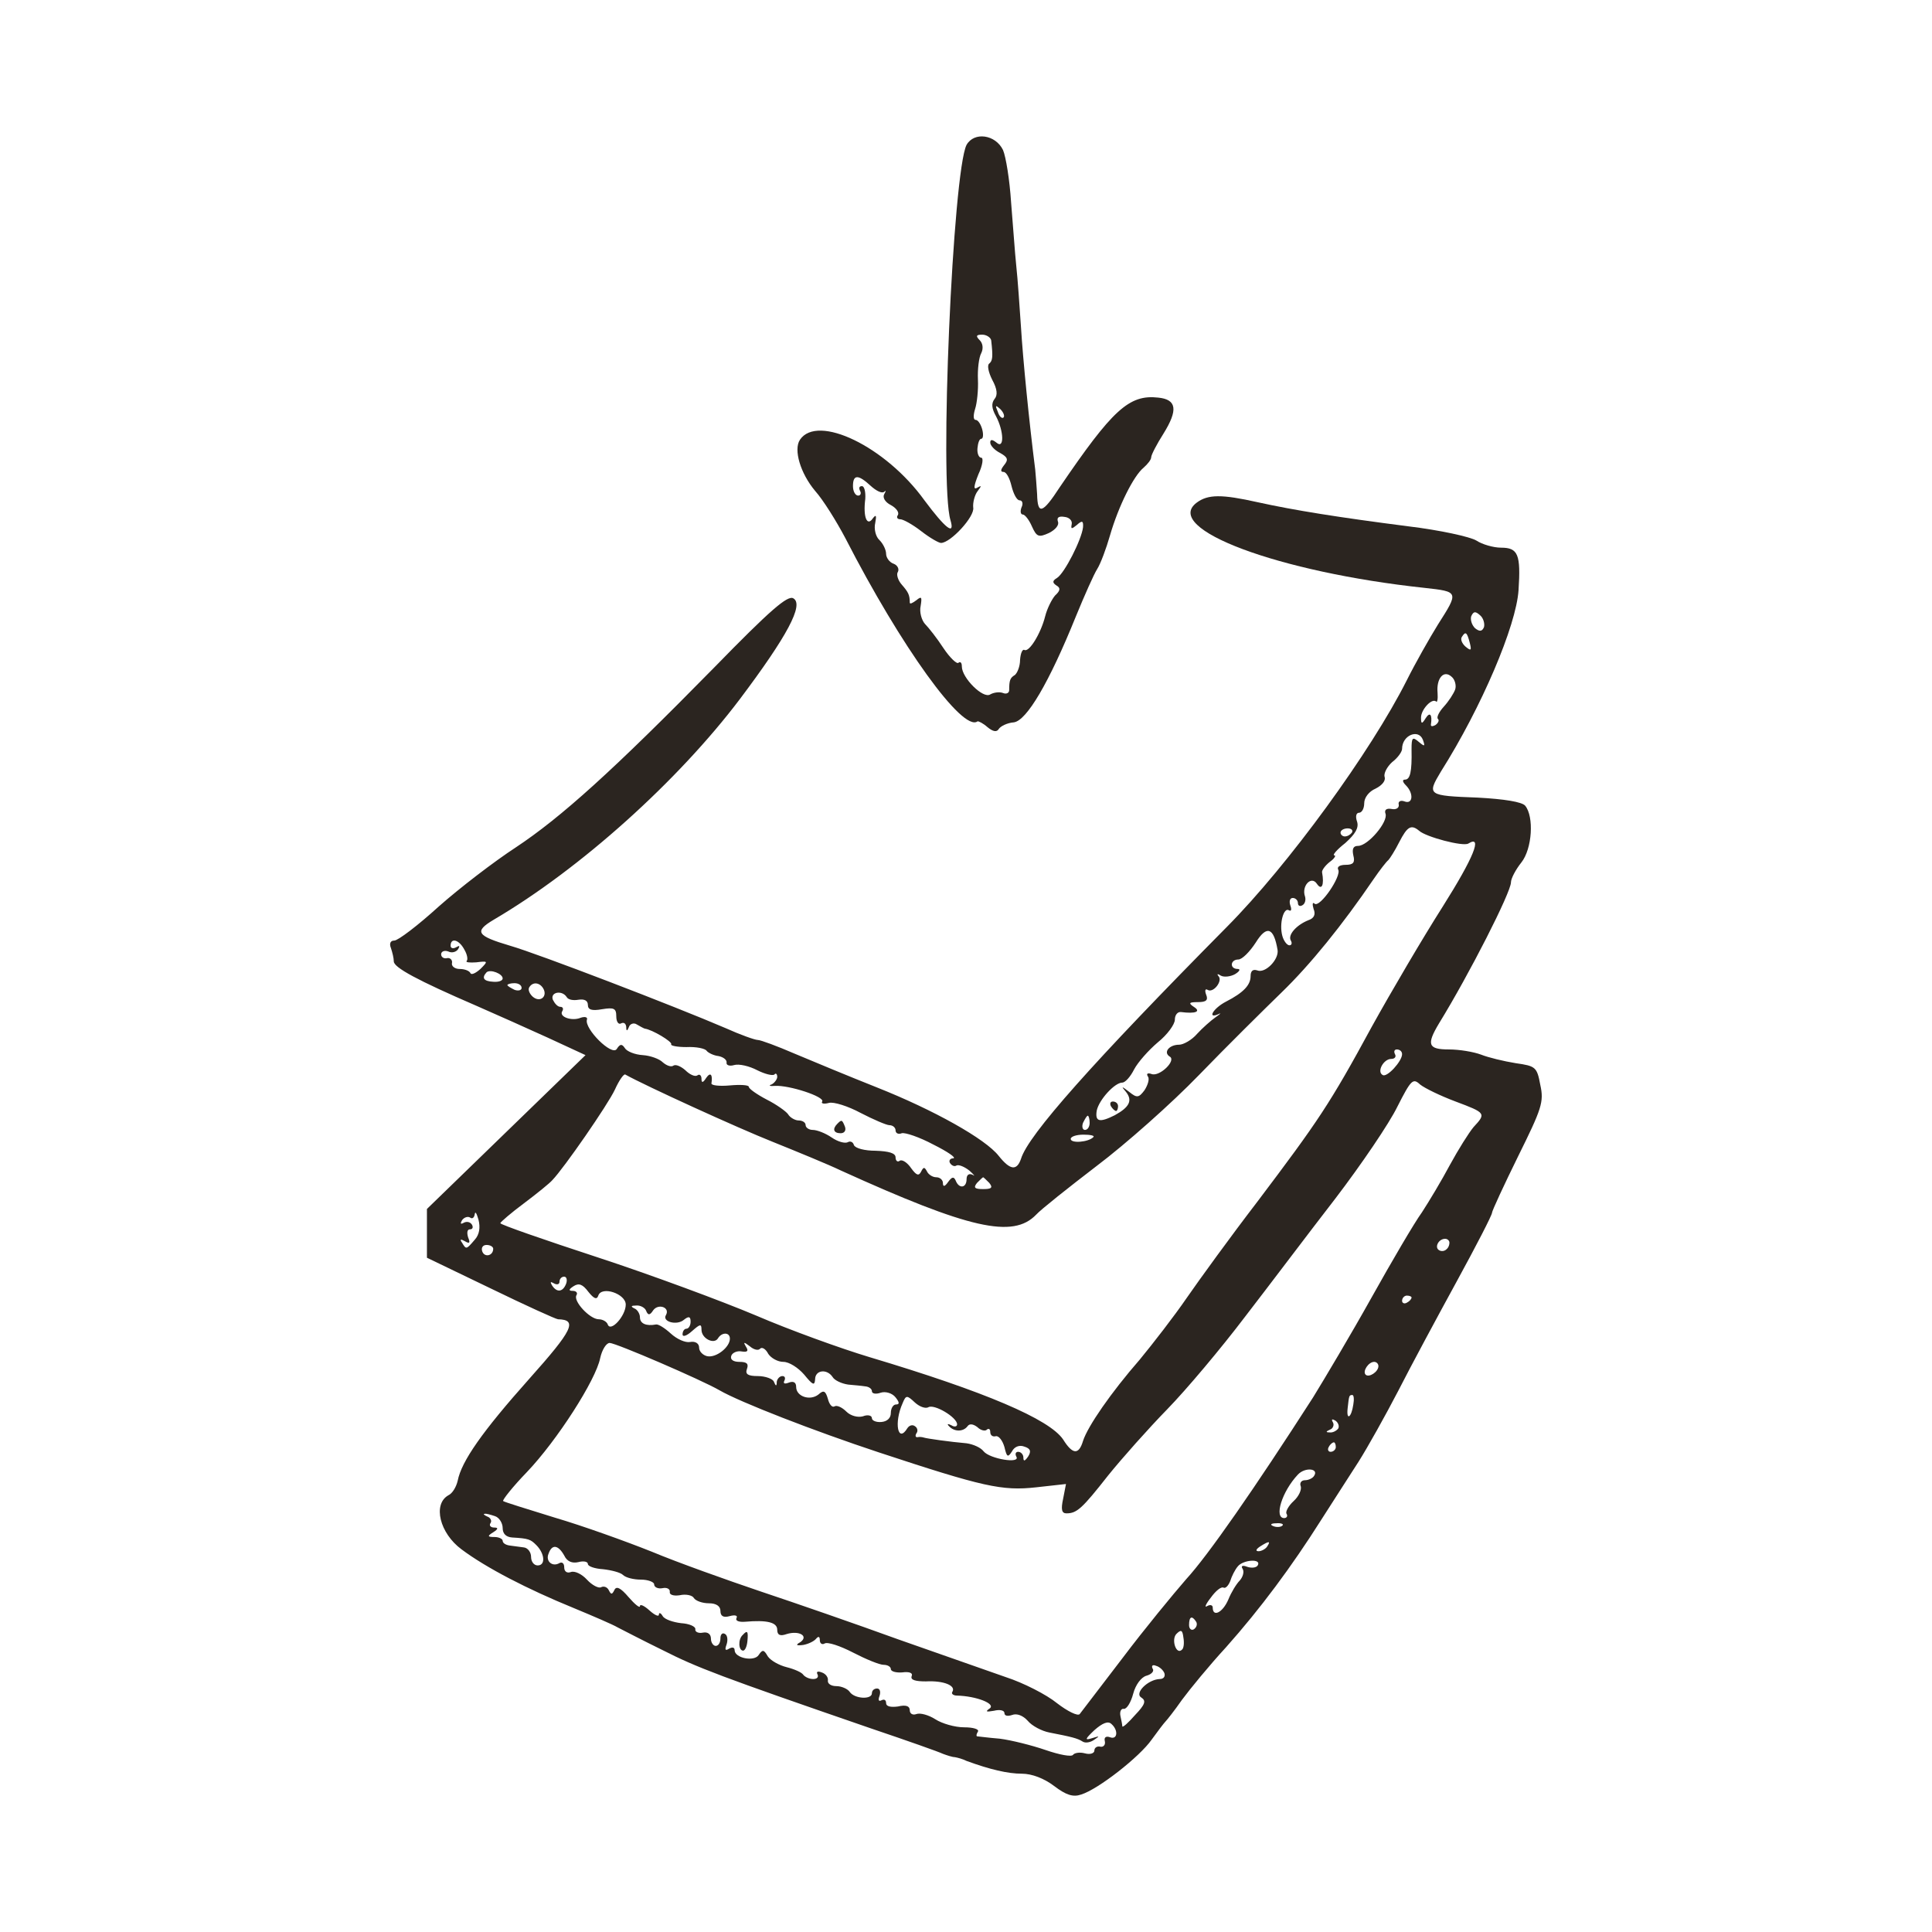
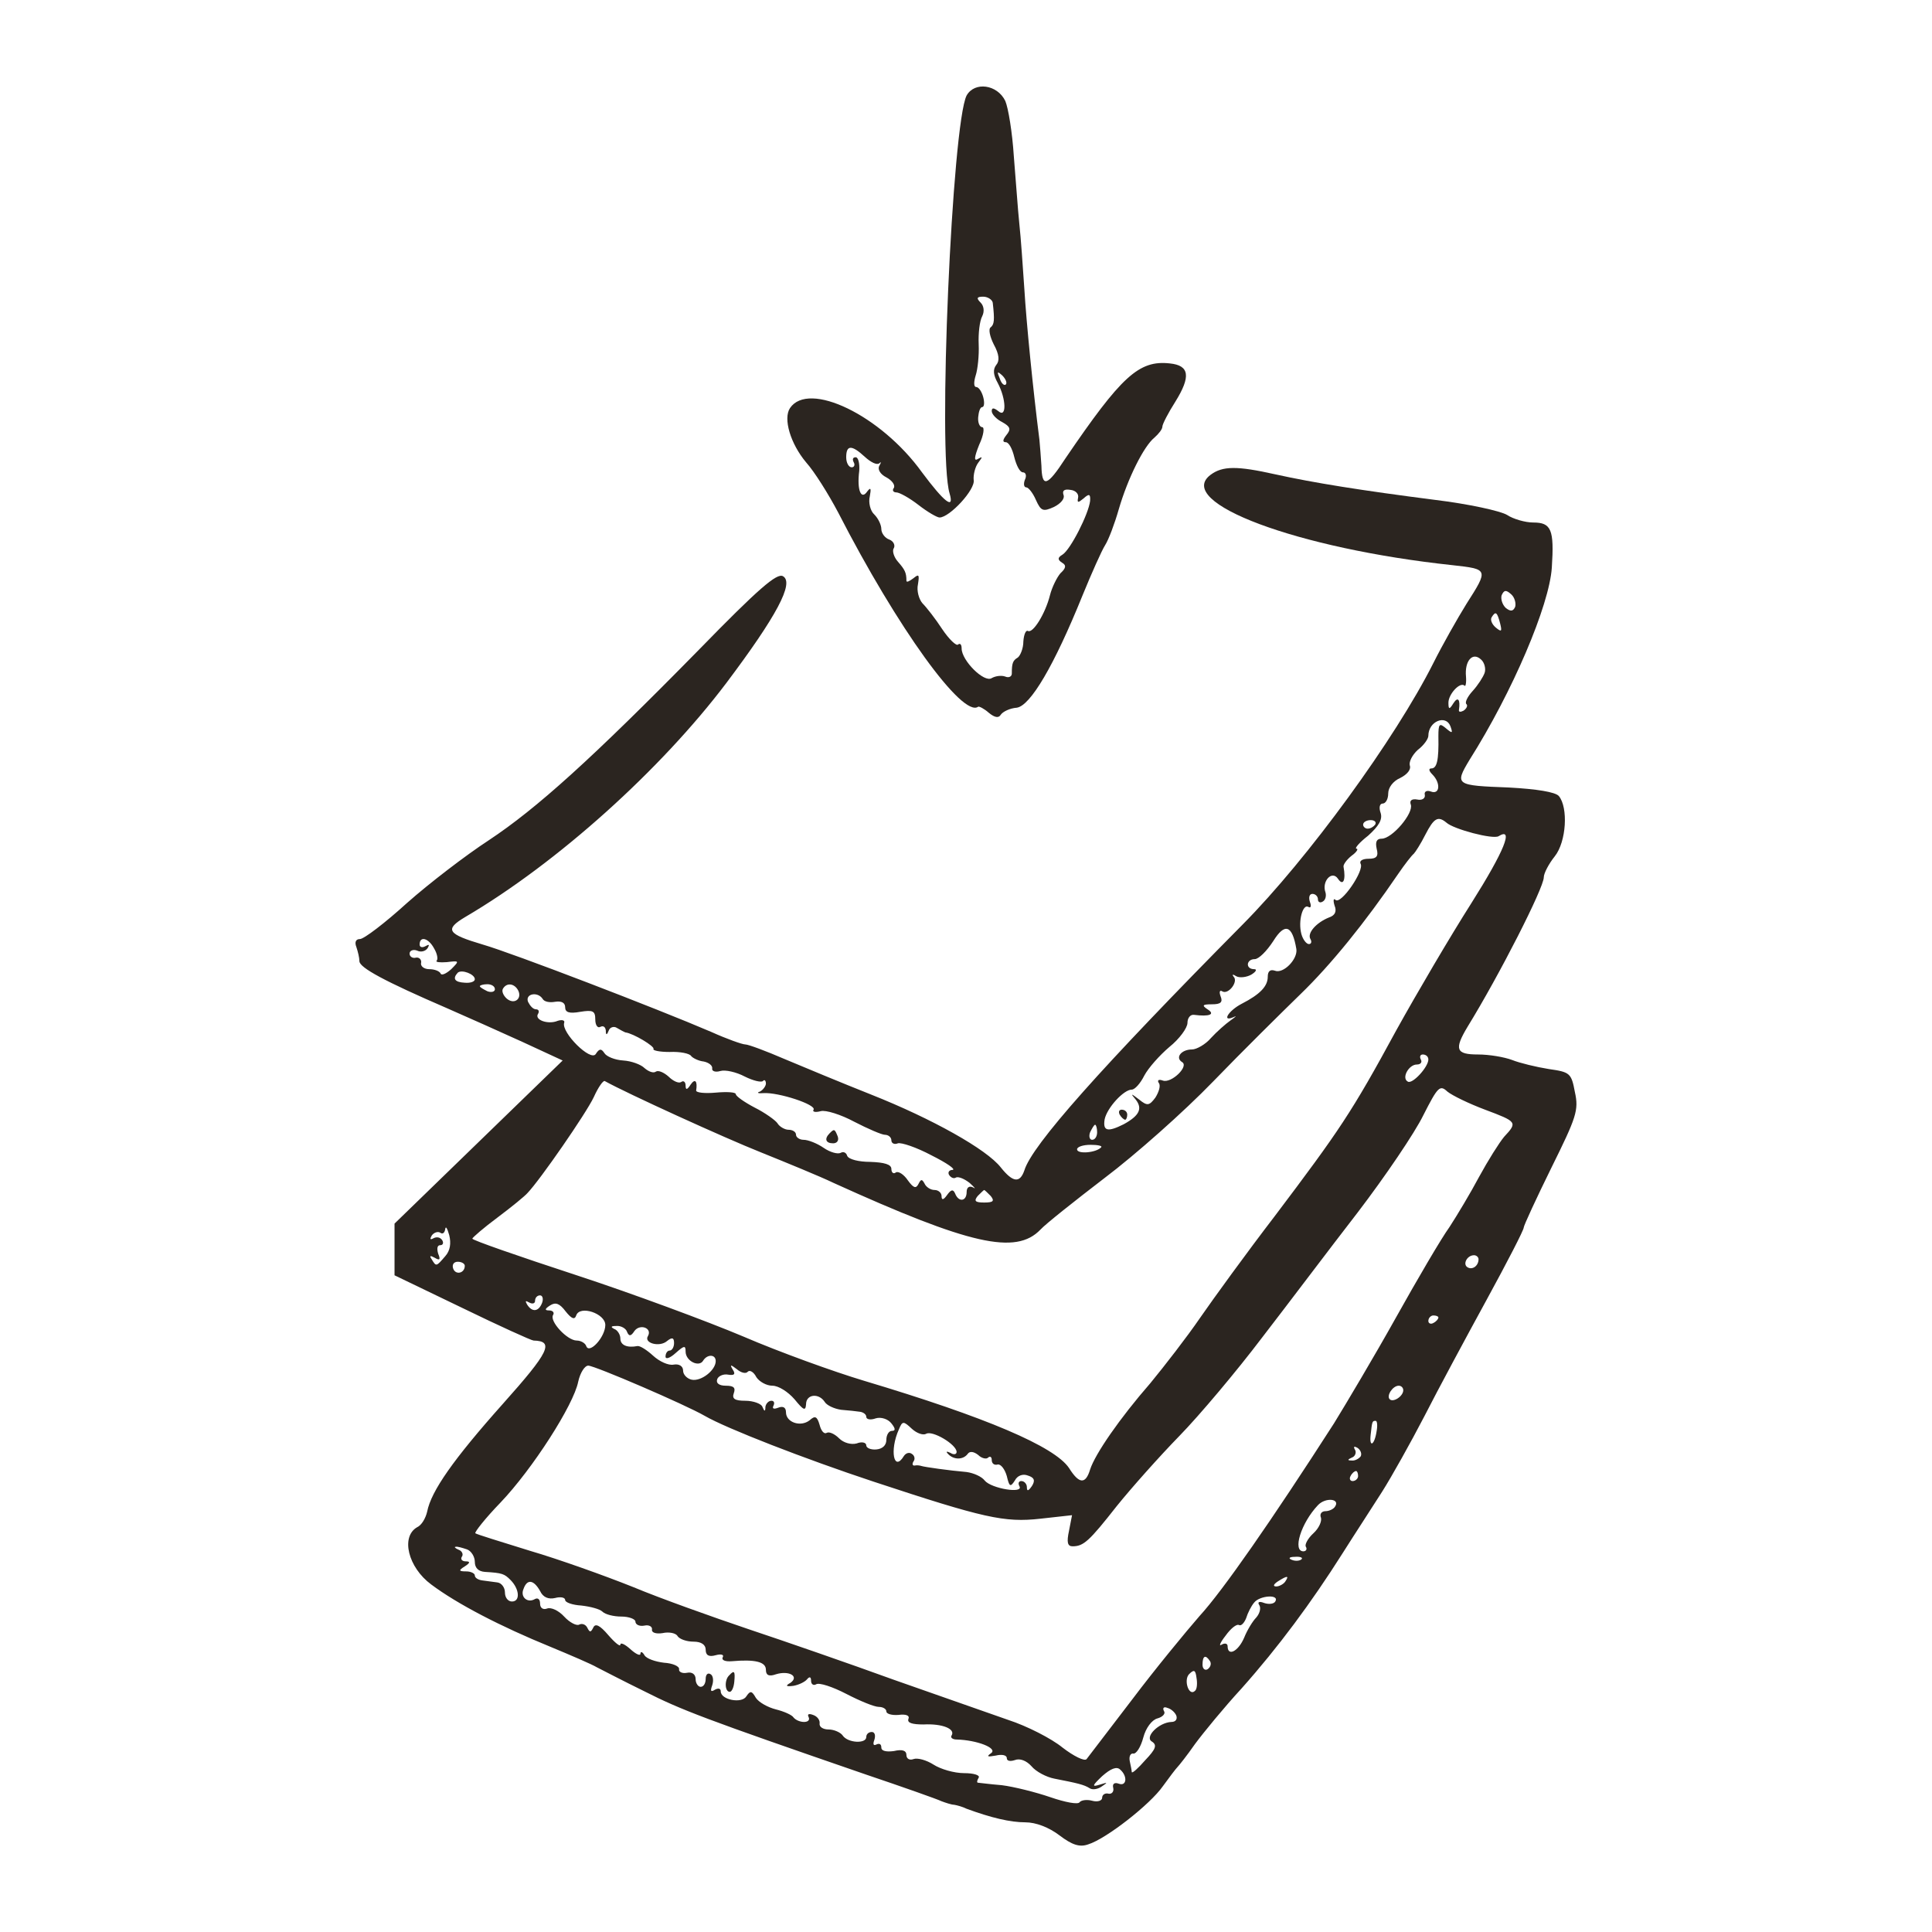
- <svg xmlns="http://www.w3.org/2000/svg" version="1.0" width="24" height="24" viewBox="0 0 300.884 408.136" preserveAspectRatio="xMidYMid meet">
+ <svg xmlns="http://www.w3.org/2000/svg" version="1.0" width="24" height="24" viewBox="-42.05 11.58 384.97 384.97" preserveAspectRatio="xMidYMid meet">
  <g transform="translate(-358.4362,719.696) scale(0.1,-0.1)" fill="#2B2520" stroke="none">
    <path d="M5090 6891 c-29 -56 -58 -715 -34 -793 10 -34 -11 -17 -55 42 -82 114 -226 183 -263 128 -14 -21 1 -71 32 -108 17 -19 45 -64 64 -100 118 -230 248 -410 279 -387 2 1 12 -4 21 -12 12 -10 20 -11 24 -4 4 6 18 13 32 14 27 4 74 83 131 224 18 44 38 89 45 100 7 11 19 43 27 71 18 62 50 126 71 143 9 8 16 17 16 22 0 5 12 28 26 50 31 50 28 72 -11 76 -62 7 -97 -26 -208 -189 -37 -57 -47 -59 -48 -15 -1 17 -3 41 -4 52 -13 102 -26 234 -30 300 -3 44 -7 103 -10 130 -3 28 -7 88 -11 135 -3 47 -11 96 -17 110 -16 33 -61 39 -77 11z m52 -413 c4 -35 3 -43 -4 -49 -5 -3 -2 -18 6 -34 11 -20 12 -33 5 -41 -7 -9 -6 -20 3 -36 17 -32 18 -71 1 -56 -9 7 -13 7 -13 0 0 -6 9 -16 21 -22 16 -9 18 -14 8 -26 -7 -9 -8 -14 -1 -14 6 0 13 -13 17 -30 4 -16 11 -30 17 -30 6 0 8 -7 4 -15 -3 -8 -2 -15 3 -15 4 0 13 -11 19 -25 10 -22 14 -24 36 -14 14 7 22 17 19 24 -3 9 2 12 14 10 10 -1 17 -8 15 -16 -2 -10 0 -10 11 -1 11 10 14 9 13 -5 -3 -26 -39 -97 -55 -107 -10 -6 -10 -10 -1 -16 9 -5 8 -11 -3 -21 -7 -8 -17 -28 -21 -44 -9 -36 -34 -77 -44 -71 -4 2 -8 -7 -9 -21 0 -14 -6 -28 -11 -32 -10 -6 -12 -11 -12 -32 0 -6 -6 -9 -13 -6 -8 3 -20 1 -27 -3 -15 -10 -60 35 -60 59 0 8 -3 11 -7 8 -3 -4 -18 10 -32 31 -13 20 -31 43 -39 51 -7 8 -12 25 -9 38 3 19 2 21 -9 12 -8 -6 -14 -9 -14 -5 0 16 -3 22 -17 38 -8 9 -12 22 -8 27 3 6 -1 14 -9 17 -9 3 -16 13 -16 21 0 8 -6 21 -14 29 -8 7 -12 24 -9 36 3 16 2 19 -5 10 -12 -18 -21 2 -16 41 1 15 -2 27 -7 27 -6 0 -7 -4 -4 -10 3 -5 1 -10 -4 -10 -6 0 -11 9 -11 20 0 25 11 25 37 1 12 -11 24 -17 29 -13 4 4 4 2 0 -5 -4 -7 2 -17 14 -23 11 -6 18 -15 15 -21 -4 -5 -1 -9 5 -9 6 0 26 -11 44 -25 18 -14 37 -25 42 -25 20 0 72 56 68 75 -1 10 3 26 9 34 9 12 9 13 0 8 -9 -6 -8 3 2 28 9 19 11 35 6 35 -5 0 -9 9 -8 20 1 11 4 20 8 20 4 0 5 9 2 20 -3 11 -9 20 -14 20 -5 0 -5 10 -1 23 4 12 7 40 6 62 -1 22 2 47 7 56 5 10 3 21 -3 27 -9 9 -8 12 5 12 9 0 18 -6 19 -12z m26 -163 c-3 -3 -9 2 -12 12 -6 14 -5 15 5 6 7 -7 10 -15 7 -18z" />
    <path d="M5576 6135 c-73 -55 173 -147 482 -180 72 -8 72 -8 28 -77 -18 -29 -48 -82 -66 -118 -76 -151 -250 -390 -380 -521 -284 -287 -420 -440 -435 -490 -9 -26 -23 -24 -47 6 -28 36 -137 97 -258 145 -58 23 -135 55 -173 71 -37 16 -72 29 -78 29 -6 0 -37 11 -68 25 -107 46 -396 157 -455 174 -71 21 -77 30 -35 55 184 108 390 294 520 466 100 133 136 200 113 213 -12 7 -49 -25 -167 -146 -215 -219 -324 -317 -419 -380 -46 -30 -119 -86 -163 -125 -44 -40 -86 -72 -94 -72 -8 0 -11 -6 -7 -16 3 -9 6 -21 6 -28 0 -13 50 -40 175 -94 39 -17 106 -47 150 -67 l80 -37 -167 -162 -168 -163 0 -51 0 -52 135 -65 c74 -36 138 -65 142 -65 42 -1 31 -23 -61 -126 -99 -111 -143 -174 -151 -215 -3 -13 -11 -27 -20 -31 -33 -19 -18 -80 28 -114 52 -39 139 -84 237 -124 41 -17 83 -35 93 -41 10 -5 52 -27 95 -48 73 -37 120 -55 442 -166 74 -25 142 -49 150 -53 8 -3 20 -7 25 -7 6 -1 17 -4 25 -8 49 -18 87 -27 117 -27 21 0 47 -10 68 -26 25 -19 40 -24 57 -18 36 11 124 80 149 116 13 18 26 35 29 38 3 3 19 23 35 46 17 23 58 73 93 111 73 82 139 171 201 269 24 38 60 93 79 123 19 30 57 98 84 150 27 53 83 157 124 232 41 75 74 139 74 144 0 4 25 58 55 119 50 101 55 115 47 151 -7 38 -10 40 -52 46 -25 4 -58 12 -73 18 -16 6 -46 11 -68 11 -44 0 -48 10 -21 55 64 104 152 277 152 298 0 8 10 27 22 42 23 29 27 97 8 120 -7 8 -44 14 -100 17 -106 4 -108 5 -78 55 86 136 159 308 164 383 5 76 -1 90 -37 90 -16 0 -40 7 -52 15 -13 8 -77 22 -143 30 -148 19 -242 34 -319 51 -76 17 -105 17 -129 -1z m607 -263 c-4 -9 -9 -10 -19 -2 -7 7 -10 18 -8 25 5 11 9 11 19 2 7 -6 10 -18 8 -25z m-30 -33 c4 -16 3 -18 -9 -8 -7 6 -11 15 -8 20 8 13 11 11 17 -12z m-31 -99 c-3 -8 -13 -24 -24 -36 -10 -11 -16 -23 -12 -26 3 -3 0 -9 -6 -13 -6 -3 -10 -3 -9 2 3 20 -2 27 -11 13 -8 -13 -10 -13 -10 1 0 17 23 42 32 34 2 -3 4 5 3 18 -3 31 13 50 30 34 7 -6 10 -19 7 -27z m-68 -106 c5 -14 4 -15 -9 -4 -13 11 -15 9 -15 -16 1 -48 -3 -64 -14 -64 -6 0 -5 -5 2 -12 17 -17 15 -41 -3 -34 -8 3 -14 0 -12 -7 1 -7 -6 -11 -15 -9 -11 2 -16 -2 -13 -10 6 -17 -37 -68 -58 -68 -10 0 -13 -6 -10 -20 4 -15 0 -20 -16 -20 -12 0 -19 -4 -16 -10 8 -13 -39 -82 -50 -72 -4 4 -5 -1 -2 -11 5 -12 1 -20 -11 -24 -25 -10 -44 -31 -37 -43 3 -5 2 -10 -3 -10 -5 0 -12 9 -15 20 -7 26 3 61 14 54 5 -3 6 2 3 10 -3 9 -1 16 5 16 6 0 11 -5 11 -11 0 -5 4 -8 10 -4 5 3 7 11 5 18 -8 22 13 45 25 27 10 -15 16 -3 11 24 -1 4 6 14 16 22 10 7 14 14 10 14 -5 0 5 12 23 26 21 19 29 32 25 45 -4 11 -2 19 4 19 6 0 11 9 11 20 0 12 10 25 24 31 14 7 22 17 19 25 -2 7 5 21 16 31 12 9 21 22 21 28 0 29 35 43 44 19z m-150 -196 c-3 -4 -9 -8 -15 -8 -5 0 -9 4 -9 8 0 5 7 9 15 9 8 0 12 -4 9 -9z m142 4 c14 -13 93 -34 104 -27 31 19 11 -30 -54 -133 -42 -66 -109 -180 -150 -254 -89 -164 -113 -199 -242 -370 -56 -73 -122 -164 -149 -203 -26 -38 -71 -96 -99 -130 -61 -70 -110 -141 -120 -172 -9 -30 -22 -29 -42 3 -29 43 -165 101 -409 174 -60 18 -168 57 -240 88 -71 30 -222 86 -335 123 -113 37 -205 69 -205 72 0 2 23 22 50 42 28 21 55 43 60 49 25 26 117 159 132 191 9 20 19 34 22 32 43 -24 238 -113 311 -142 52 -21 118 -48 145 -61 271 -123 363 -144 412 -93 10 11 68 57 128 103 61 46 158 132 216 192 58 60 137 138 174 174 61 59 129 143 195 240 13 19 27 37 31 40 3 3 14 20 23 38 17 33 25 38 42 24z m-299 -252 c3 -20 -26 -50 -43 -43 -9 3 -14 -1 -14 -12 0 -19 -15 -35 -52 -54 -27 -14 -41 -38 -15 -26 6 3 3 0 -7 -7 -10 -7 -28 -23 -39 -35 -11 -13 -29 -23 -38 -23 -21 0 -34 -16 -20 -25 15 -8 -21 -43 -38 -37 -8 3 -12 1 -8 -5 4 -5 0 -18 -7 -29 -12 -16 -16 -17 -32 -4 -17 13 -18 13 -7 0 14 -18 7 -32 -24 -49 -32 -16 -42 -14 -38 10 5 23 38 59 54 59 6 0 17 12 25 28 8 15 30 40 50 57 20 16 36 38 36 48 0 10 6 17 13 16 31 -4 43 1 27 11 -12 8 -10 10 9 10 17 0 22 4 17 16 -3 8 -2 13 3 10 12 -8 33 19 23 29 -4 5 -1 5 5 1 7 -4 21 -2 30 3 10 6 12 11 6 11 -18 0 -16 20 1 20 8 0 24 16 37 36 23 37 38 32 46 -16z m-1718 1 c6 -10 8 -21 5 -24 -3 -3 6 -4 20 -3 25 3 26 3 9 -14 -10 -9 -19 -13 -21 -9 -2 5 -12 9 -23 9 -10 0 -18 6 -16 13 1 6 -4 11 -10 10 -7 -2 -13 2 -13 8 0 6 7 9 15 6 8 -4 17 -1 21 5 4 7 3 8 -4 4 -7 -4 -12 -2 -12 3 0 18 18 13 29 -8z m81 -61 c0 -5 -9 -8 -20 -7 -20 1 -25 8 -14 20 8 7 34 -3 34 -13z m40 -20 c0 -5 -7 -7 -15 -4 -8 4 -15 8 -15 10 0 2 7 4 15 4 8 0 15 -4 15 -10z m45 0 c11 -17 -5 -32 -21 -19 -7 6 -11 15 -8 20 7 12 21 11 29 -1z m50 -19 c3 -6 14 -8 25 -6 13 2 20 -2 20 -11 0 -10 8 -13 30 -9 25 4 30 2 30 -15 0 -12 5 -18 10 -15 6 3 10 0 11 -7 0 -10 2 -10 6 0 2 6 10 9 16 5 7 -4 14 -8 17 -9 16 -2 59 -28 56 -33 -2 -3 12 -6 32 -6 21 1 40 -3 43 -8 3 -4 15 -10 25 -11 10 -2 18 -8 17 -14 -1 -5 6 -8 16 -5 10 3 32 -2 49 -11 16 -8 32 -12 36 -9 3 4 6 1 6 -5 0 -5 -6 -13 -12 -16 -7 -2 -4 -4 7 -3 30 2 106 -23 100 -33 -3 -4 3 -6 14 -3 10 3 41 -7 67 -21 27 -14 55 -26 61 -26 7 0 13 -5 13 -11 0 -6 6 -9 13 -6 7 2 37 -8 67 -24 30 -15 49 -28 42 -29 -7 0 -10 -5 -7 -10 4 -6 10 -8 14 -5 5 2 17 -3 27 -11 10 -9 13 -13 7 -9 -8 4 -13 0 -13 -9 0 -19 -16 -21 -23 -3 -4 9 -8 8 -16 -3 -7 -10 -11 -11 -11 -2 0 6 -6 12 -14 12 -8 0 -17 6 -20 13 -5 9 -7 9 -12 -1 -5 -10 -10 -8 -21 7 -8 12 -19 19 -24 16 -5 -4 -9 0 -9 7 0 9 -14 13 -42 14 -23 0 -43 5 -46 12 -2 7 -8 9 -13 6 -6 -3 -21 1 -34 10 -13 9 -31 16 -40 16 -8 0 -15 5 -15 10 0 6 -7 10 -15 10 -7 0 -18 6 -22 13 -4 6 -25 21 -45 31 -21 11 -38 23 -38 27 0 4 -18 5 -40 3 -22 -2 -39 0 -39 4 3 19 -2 25 -11 12 -7 -11 -10 -11 -10 -2 0 7 -4 11 -9 7 -5 -3 -16 2 -25 11 -9 8 -20 13 -25 10 -5 -4 -15 0 -23 7 -7 7 -26 14 -42 15 -17 1 -34 8 -38 15 -6 9 -10 9 -17 -2 -10 -16 -69 43 -63 62 2 5 -4 7 -13 4 -19 -8 -47 2 -39 14 3 5 1 9 -4 9 -6 0 -12 7 -16 15 -6 16 19 21 29 6z m1765 -121 c0 -15 -32 -50 -41 -44 -13 7 2 34 18 34 8 0 11 5 8 10 -3 6 -1 10 4 10 6 0 11 -4 11 -10z m113 -100 c64 -24 65 -25 38 -54 -10 -12 -32 -47 -50 -80 -17 -32 -44 -77 -59 -100 -16 -22 -64 -104 -107 -181 -43 -77 -99 -171 -123 -210 -124 -193 -222 -334 -268 -384 -27 -31 -88 -105 -134 -166 -46 -60 -87 -114 -91 -119 -4 -5 -26 6 -48 23 -22 18 -71 43 -108 55 -37 13 -140 49 -228 80 -88 32 -218 77 -290 101 -71 24 -175 61 -230 84 -55 22 -147 55 -205 72 -58 18 -107 33 -109 35 -2 2 20 30 50 61 64 67 146 195 155 241 4 18 13 32 20 32 13 0 194 -78 232 -100 43 -25 200 -86 336 -131 221 -73 261 -82 333 -74 l63 7 -6 -31 c-5 -23 -3 -31 7 -31 22 0 33 10 88 80 29 36 85 99 125 140 40 41 114 129 164 195 51 66 136 179 191 250 55 72 114 159 131 194 29 57 33 61 48 47 10 -8 43 -24 75 -36z m-773 -45 c0 -8 -4 -15 -10 -15 -5 0 -7 7 -4 15 4 8 8 15 10 15 2 0 4 -7 4 -15z m8 -30 c-10 -11 -48 -14 -48 -4 0 5 12 9 27 9 14 0 24 -2 21 -5z m-220 -97 c8 -10 5 -13 -13 -13 -18 0 -21 3 -13 13 6 6 12 12 13 12 1 0 7 -6 13 -12z m-1087 -120 c-18 -21 -18 -21 -27 -6 -5 7 -3 8 6 3 10 -6 12 -4 7 8 -3 10 -2 17 4 17 6 0 7 5 4 10 -4 6 -11 7 -17 4 -7 -4 -8 -2 -4 5 4 6 12 9 17 6 5 -4 9 0 10 7 1 7 4 2 8 -12 4 -16 2 -31 -8 -42z m2059 -6 c0 -13 -12 -22 -22 -16 -10 6 -1 24 13 24 5 0 9 -4 9 -8z m-2020 -13 c0 -15 -18 -19 -23 -6 -3 8 1 14 9 14 8 0 14 -4 14 -8z m154 -74 c-7 -18 -20 -19 -30 -3 -4 7 -3 8 4 4 7 -4 12 -2 12 3 0 6 4 11 10 11 5 0 7 -7 4 -15z m68 -25 c7 21 58 4 58 -19 0 -24 -32 -59 -38 -42 -2 6 -11 11 -19 11 -19 0 -55 39 -47 51 3 5 -1 9 -8 9 -9 0 -9 3 2 10 11 7 19 4 31 -12 12 -15 18 -17 21 -8z m1718 -4 c0 -3 -4 -8 -10 -11 -5 -3 -10 -1 -10 4 0 6 5 11 10 11 6 0 10 -2 10 -4z m-1617 -28 c4 -10 8 -10 15 1 11 15 36 6 27 -10 -9 -14 23 -23 38 -10 10 8 14 7 14 -4 0 -8 -4 -15 -9 -15 -4 0 -8 -5 -8 -12 0 -6 9 -3 20 7 17 15 20 16 20 3 0 -19 27 -32 35 -18 8 13 25 13 25 -1 0 -18 -29 -41 -48 -37 -9 2 -17 10 -17 18 0 9 -8 14 -19 12 -10 -2 -28 6 -41 18 -12 11 -26 20 -31 19 -21 -4 -34 2 -34 15 0 8 -6 17 -12 19 -8 4 -7 6 4 6 9 1 19 -5 21 -11z m241 -80 c4 4 12 -1 17 -11 6 -9 20 -17 32 -17 12 0 31 -12 44 -27 18 -22 22 -24 23 -10 0 20 25 23 37 5 4 -7 19 -14 33 -16 14 -1 31 -3 38 -4 6 -1 12 -5 12 -10 0 -5 8 -7 19 -3 10 3 24 -1 31 -10 8 -10 9 -15 1 -15 -6 0 -11 -8 -11 -18 0 -11 -8 -18 -20 -19 -11 -1 -20 3 -20 8 0 6 -9 8 -19 4 -11 -3 -26 1 -35 10 -9 9 -20 14 -25 11 -5 -3 -11 4 -14 16 -5 17 -9 19 -20 9 -18 -14 -47 -4 -47 16 0 10 -6 13 -16 9 -8 -3 -12 -2 -9 4 3 6 1 10 -4 10 -6 0 -11 -6 -12 -12 0 -10 -2 -10 -6 0 -2 6 -18 12 -34 12 -21 0 -27 4 -23 15 4 11 0 15 -16 15 -13 0 -20 5 -17 13 2 6 12 11 22 9 12 -2 15 1 9 10 -6 10 -5 11 8 1 8 -7 18 -10 22 -5z m1306 -37 c0 -12 -20 -25 -27 -18 -7 7 6 27 18 27 5 0 9 -4 9 -9z m-951 -87 c12 8 61 -21 61 -36 0 -5 -6 -6 -12 -2 -8 4 -10 3 -5 -2 11 -12 30 -12 39 0 4 6 12 5 21 -2 7 -7 17 -9 20 -5 4 3 7 1 7 -5 0 -7 5 -11 12 -9 6 1 14 -9 18 -23 5 -21 7 -23 16 -9 5 10 16 14 26 10 13 -4 15 -10 8 -21 -7 -10 -10 -11 -10 -2 0 6 -5 12 -11 12 -5 0 -7 -4 -4 -10 10 -16 -56 -5 -69 11 -6 8 -22 15 -36 17 -35 3 -84 10 -90 12 -3 1 -9 2 -13 1 -5 -1 -6 3 -3 8 4 5 2 12 -3 15 -5 4 -12 2 -16 -4 -20 -33 -29 11 -10 53 7 17 9 17 26 1 10 -9 22 -13 28 -10z m898 6 c-4 -28 -15 -35 -12 -8 3 27 3 28 10 28 3 0 4 -9 2 -20z m-32 -51 c-4 -5 -12 -9 -18 -8 -9 0 -8 2 1 6 6 2 9 10 6 15 -4 7 -2 8 5 4 6 -4 9 -12 6 -17z m-5 -39 c0 -5 -5 -10 -11 -10 -5 0 -7 5 -4 10 3 6 8 10 11 10 2 0 4 -4 4 -10z m-46 -61 c-3 -5 -12 -9 -19 -9 -8 0 -12 -6 -9 -13 2 -7 -4 -21 -15 -31 -11 -10 -18 -23 -15 -27 3 -5 0 -9 -5 -9 -22 0 -5 56 29 92 15 16 45 13 34 -3z m-1730 -85 c9 -3 16 -15 16 -25 0 -12 7 -19 20 -20 35 -2 39 -4 51 -16 18 -18 20 -43 3 -43 -8 0 -14 8 -14 18 0 10 -7 19 -15 20 -8 1 -22 3 -30 4 -8 1 -15 5 -15 10 0 4 -8 8 -17 8 -15 0 -16 2 -3 10 11 7 11 10 2 10 -7 0 -11 4 -8 9 4 5 0 12 -6 14 -7 3 -10 6 -6 6 3 1 13 -2 22 -5z m1663 -20 c-3 -3 -12 -4 -19 -1 -8 3 -5 6 6 6 11 1 17 -2 13 -5z m-32 -44 c-3 -5 -12 -10 -18 -10 -7 0 -6 4 3 10 19 12 23 12 15 0z m-1485 -19 c6 -13 17 -17 30 -14 11 3 20 1 20 -4 0 -5 15 -10 32 -11 18 -2 37 -7 42 -12 6 -6 23 -10 38 -10 15 0 28 -5 28 -10 0 -6 8 -10 18 -8 9 2 16 -2 15 -8 -1 -6 8 -9 21 -7 13 3 27 0 30 -6 4 -6 18 -11 32 -11 15 0 24 -6 24 -16 0 -11 6 -15 20 -11 11 3 17 1 14 -4 -3 -6 5 -9 18 -8 46 4 68 -1 68 -17 0 -11 6 -14 20 -9 26 8 47 -4 29 -17 -11 -6 -9 -8 6 -6 11 2 23 8 27 13 5 6 8 5 8 -3 0 -7 5 -10 10 -7 6 4 33 -5 60 -19 27 -14 56 -26 65 -26 8 0 15 -4 15 -9 0 -5 11 -8 24 -7 15 2 23 -1 20 -8 -3 -8 8 -11 30 -11 38 2 64 -9 56 -22 -3 -4 2 -8 10 -8 40 -1 82 -17 69 -27 -10 -7 -8 -8 9 -5 12 3 22 1 22 -5 0 -6 7 -7 16 -4 10 4 23 -1 33 -12 9 -11 30 -22 46 -25 46 -9 59 -12 70 -19 6 -4 17 -2 25 4 12 8 11 8 -5 3 -16 -5 -15 -2 5 17 17 15 29 20 36 13 15 -13 13 -34 -3 -28 -8 3 -13 0 -11 -8 2 -8 -3 -13 -9 -12 -7 2 -13 -2 -13 -8 0 -6 -9 -9 -20 -6 -11 3 -22 1 -25 -3 -3 -5 -29 0 -58 10 -29 10 -73 21 -97 24 -25 2 -46 5 -48 5 -2 1 -1 5 2 10 3 5 -10 9 -29 9 -20 0 -47 8 -61 17 -14 9 -32 14 -40 11 -8 -3 -14 1 -14 8 0 9 -8 12 -25 8 -15 -2 -25 0 -25 7 0 7 -4 9 -10 6 -6 -3 -7 1 -4 9 3 9 1 16 -5 16 -6 0 -11 -4 -11 -10 0 -14 -37 -12 -47 3 -4 6 -17 12 -28 12 -11 0 -19 5 -18 12 1 6 -4 14 -13 17 -8 3 -12 2 -9 -4 3 -6 -1 -10 -9 -10 -8 0 -17 4 -21 9 -3 5 -19 12 -35 16 -16 4 -34 14 -40 23 -8 14 -11 15 -19 3 -9 -15 -51 -7 -51 10 0 6 -5 7 -12 3 -8 -5 -9 -2 -5 9 3 9 2 19 -3 22 -6 4 -10 -1 -10 -9 0 -9 -4 -16 -10 -16 -5 0 -10 7 -10 15 0 10 -7 15 -17 13 -10 -2 -17 2 -16 7 1 6 -13 12 -30 13 -17 2 -35 8 -39 15 -4 7 -8 8 -8 3 0 -5 -9 -1 -20 9 -11 10 -20 14 -20 9 0 -5 -11 4 -24 19 -17 20 -26 24 -30 15 -5 -10 -7 -10 -12 0 -3 6 -10 9 -16 6 -5 -3 -19 4 -30 16 -11 12 -26 19 -34 16 -8 -3 -14 1 -14 10 0 8 -4 12 -10 9 -15 -9 -30 4 -23 20 7 20 20 19 33 -4z m1465 -21 c-3 -5 -13 -6 -22 -3 -10 4 -14 2 -10 -4 4 -6 1 -17 -6 -25 -7 -7 -18 -25 -24 -40 -12 -28 -33 -38 -33 -17 0 5 -5 7 -12 3 -6 -4 -3 4 8 18 10 14 22 24 27 21 4 -2 10 4 14 14 3 10 10 24 16 31 11 14 51 17 42 2z m-130 -119 c3 -5 1 -12 -5 -16 -5 -3 -10 1 -10 9 0 18 6 21 15 7z m-30 -59 c-12 -12 -23 21 -12 33 10 10 13 9 15 -7 2 -11 1 -23 -3 -26z m-37 -50 c2 -7 -2 -12 -10 -12 -25 -1 -54 -30 -39 -39 11 -7 8 -15 -13 -37 -14 -16 -26 -27 -27 -24 0 3 -2 13 -4 22 -2 10 2 16 7 15 6 -1 15 13 20 32 5 19 17 35 28 38 11 3 17 10 13 15 -3 6 0 9 7 6 8 -2 16 -10 18 -16z" />
    <path d="M5395 4860 c3 -5 8 -10 11 -10 2 0 4 5 4 10 0 6 -5 10 -11 10 -5 0 -7 -4 -4 -10z" />
    <path d="M4817 4823 c-11 -11 -8 -20 7 -20 8 0 12 6 9 14 -6 15 -7 15 -16 6z" />
    <path d="M4617 3743 c-10 -9 -9 -33 1 -33 4 0 8 9 9 20 2 21 0 24 -10 13z" />
  </g>
</svg>
